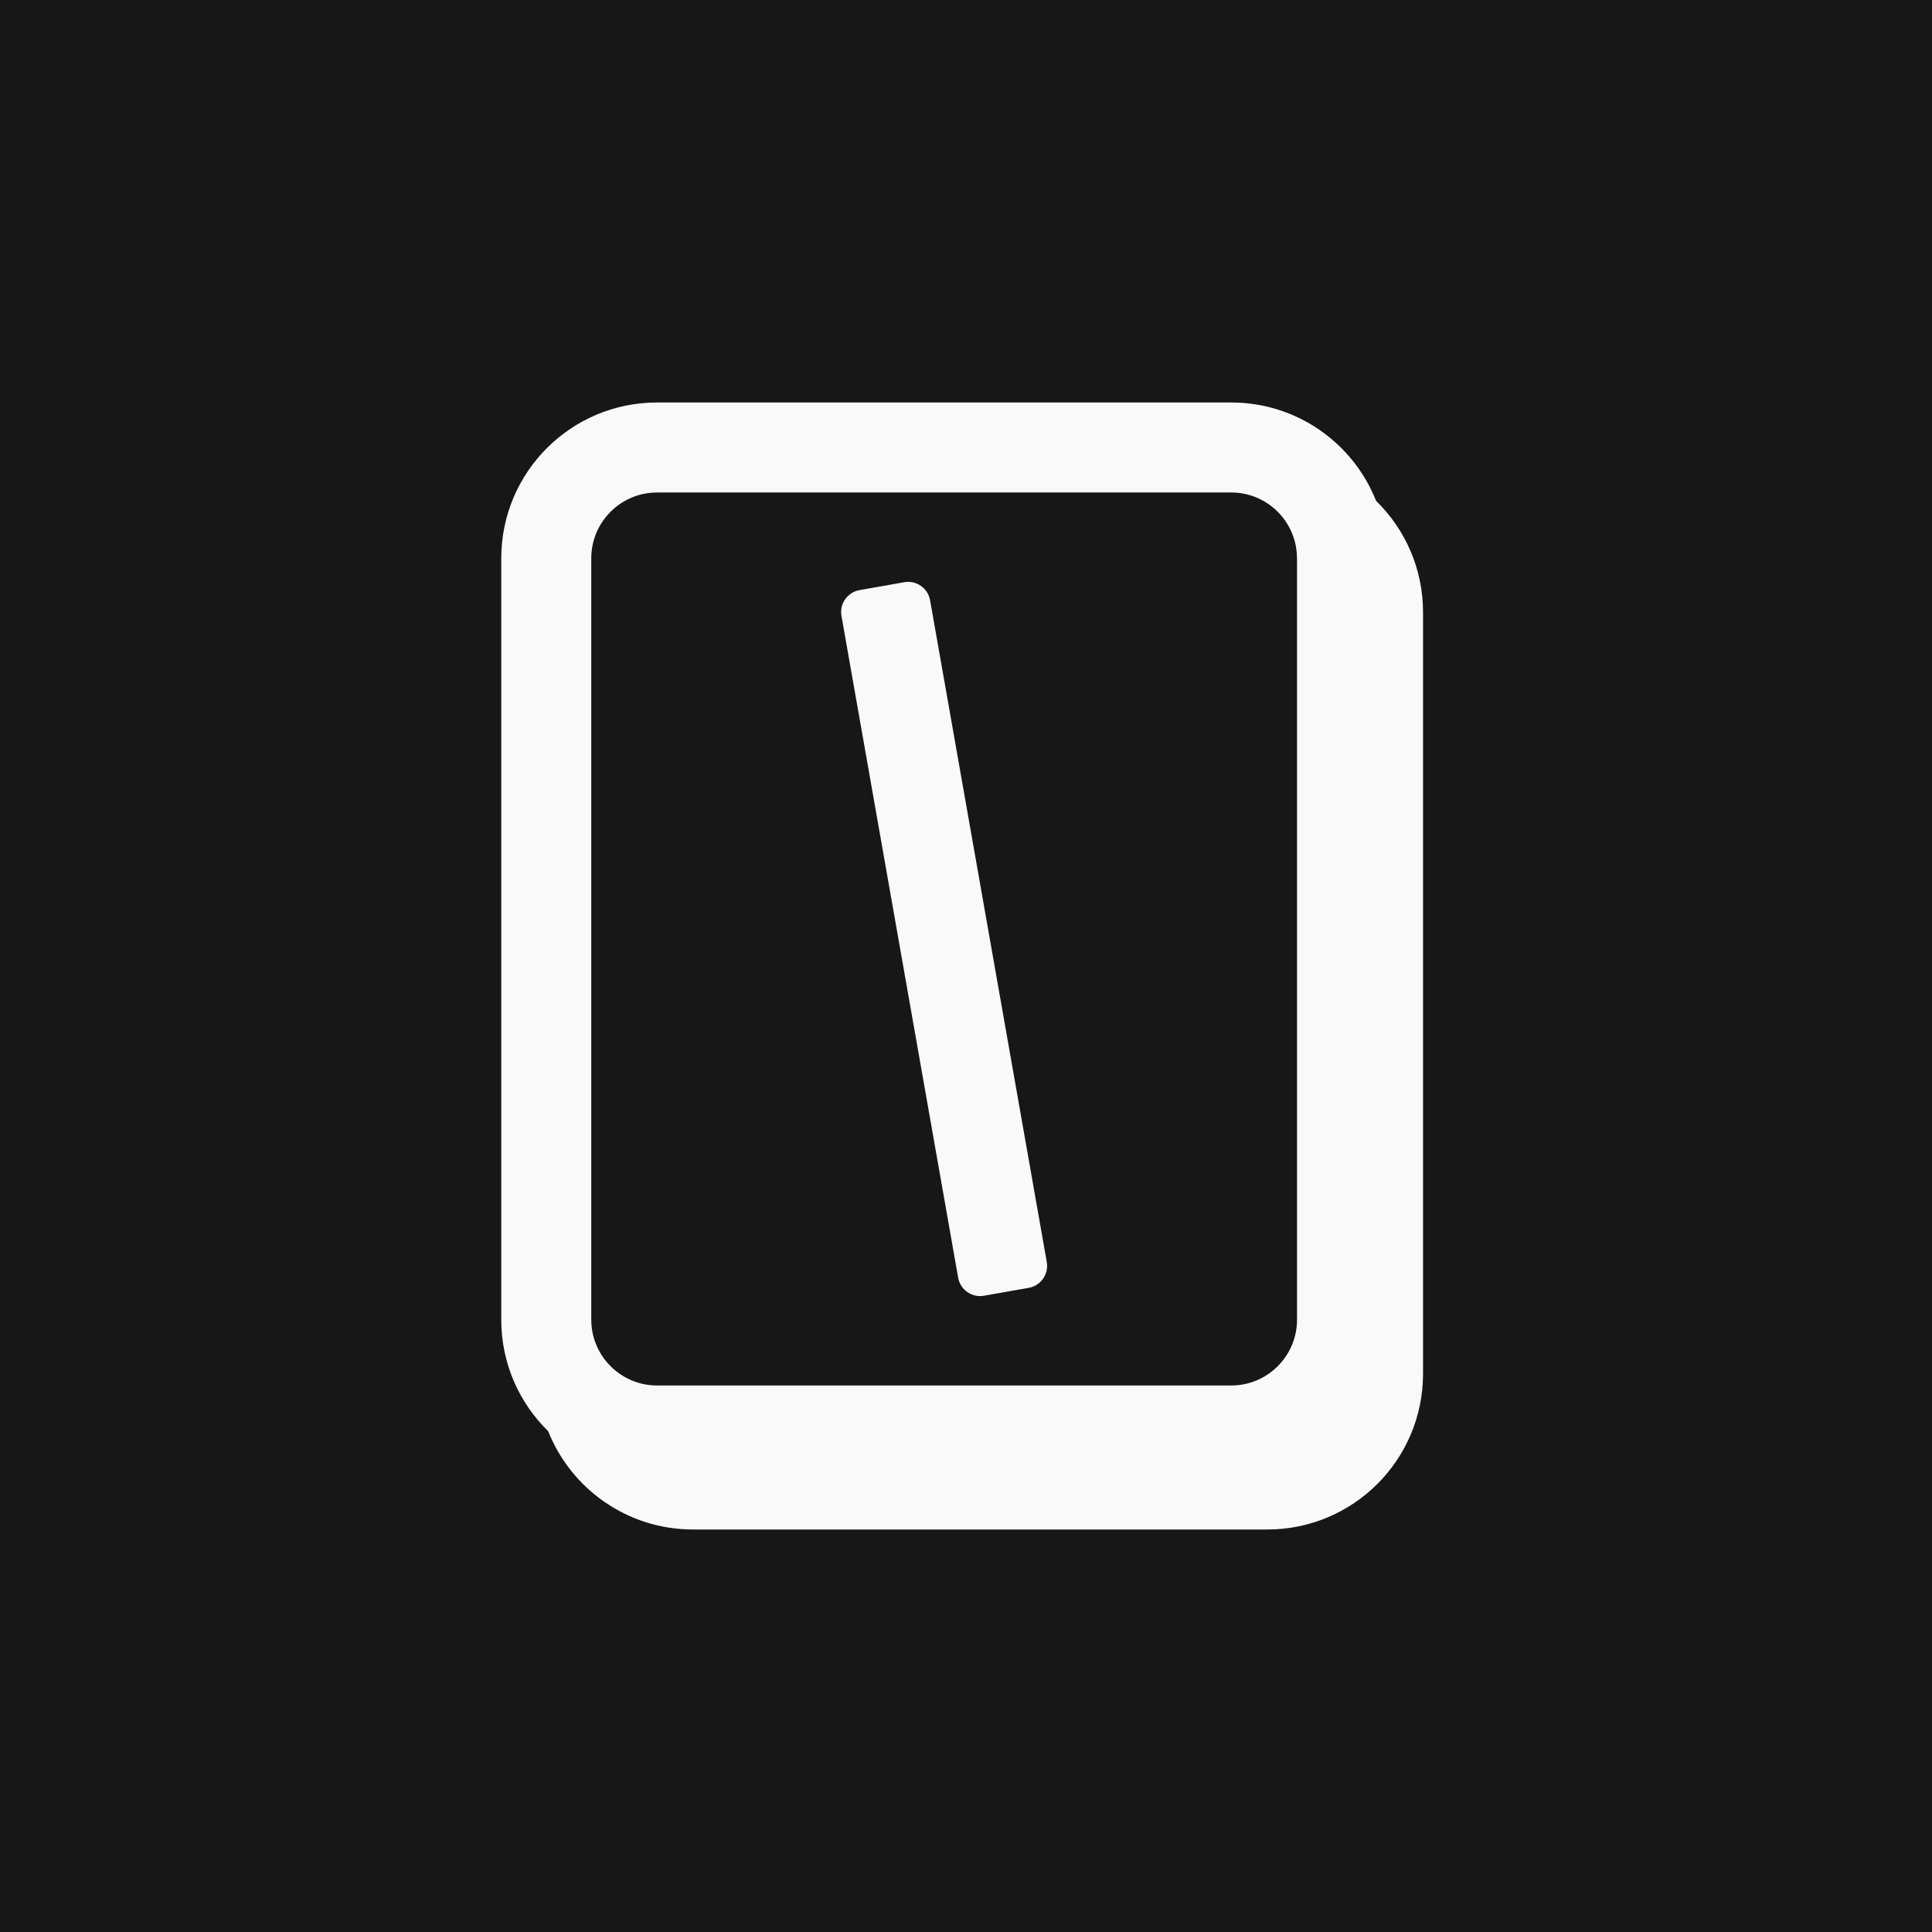
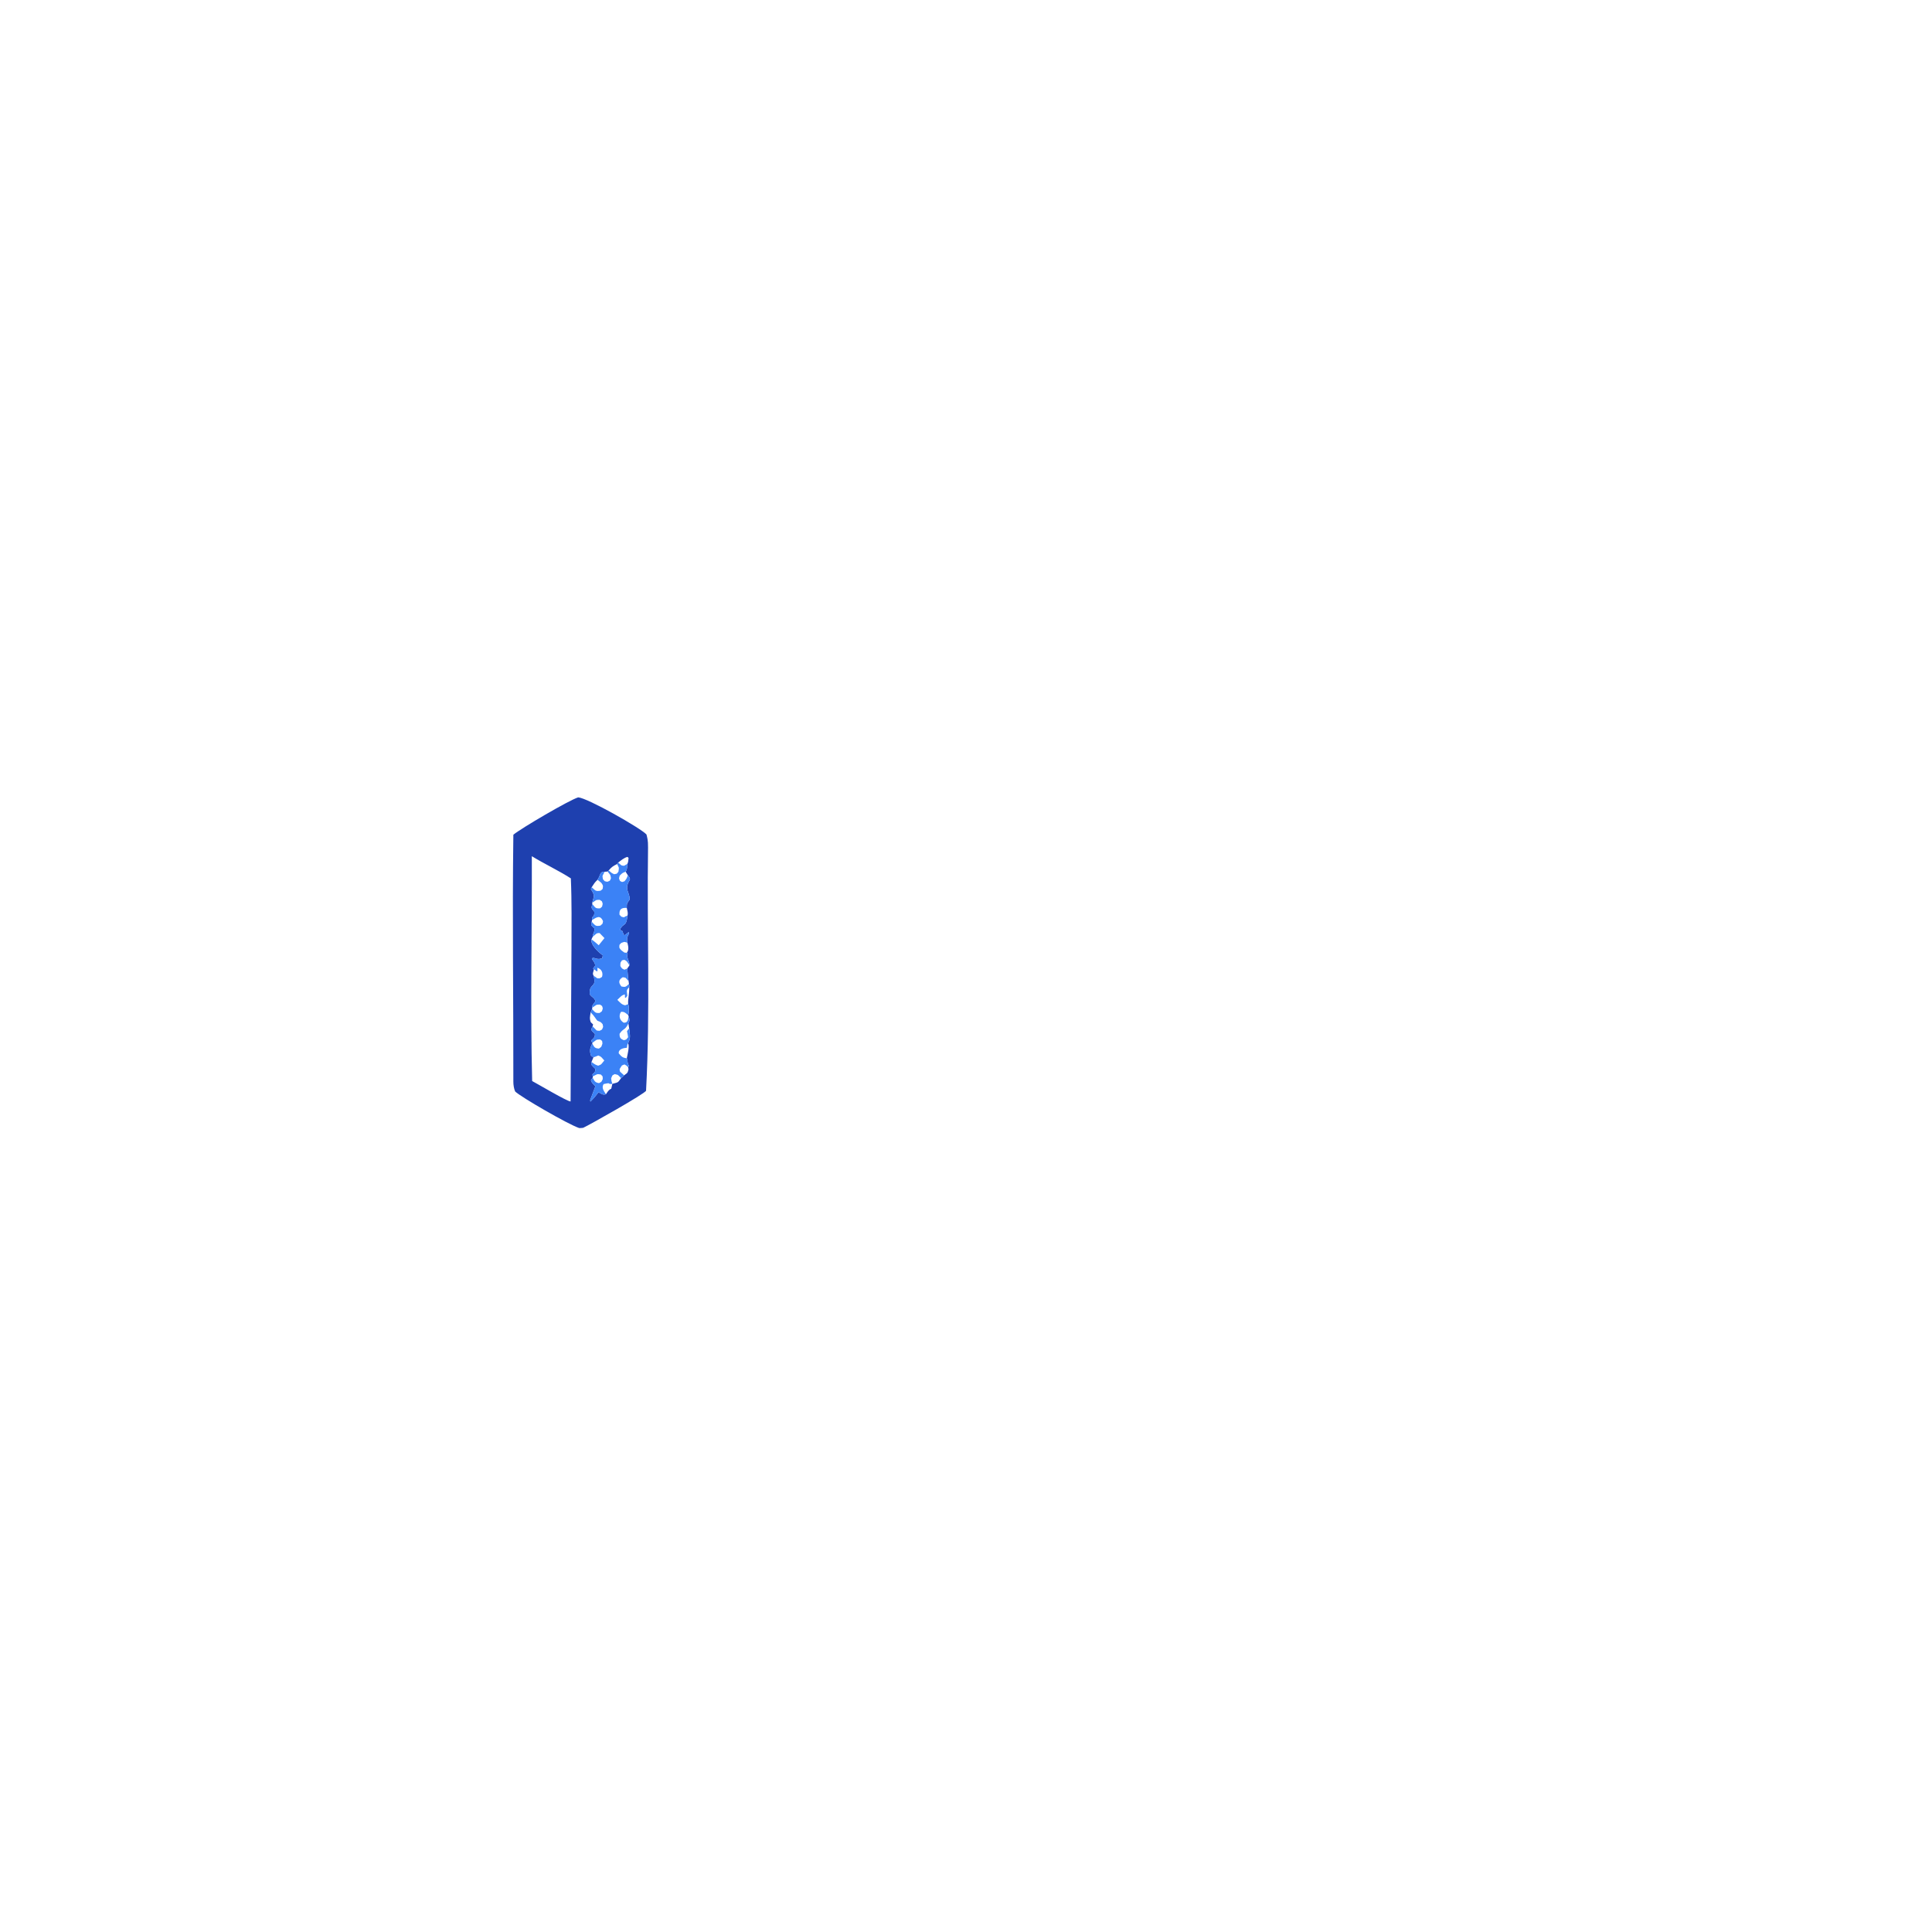
- <svg xmlns="http://www.w3.org/2000/svg" width="48" height="48" viewBox="0 0 48 48" fill="none">
-   <rect width="48" height="48" fill="#171717" />
-   <path d="M34.188 12.443C33.621 11.012 32.224 10 30.591 10H16.323C14.186 10 12.454 11.733 12.454 13.87V32.789C12.454 33.874 12.9 34.855 13.619 35.557C14.187 36.988 15.585 38 17.218 38H31.486C33.623 38 35.355 36.268 35.355 34.131V15.212C35.355 14.127 34.908 13.145 34.188 12.443ZM32.224 32.789C32.224 33.689 31.491 34.422 30.591 34.422H16.323C16.06 34.422 15.81 34.359 15.589 34.246C15.056 33.978 14.69 33.425 14.69 32.789V13.87C14.69 12.969 15.423 12.236 16.323 12.236H30.591C31.452 12.236 32.159 12.906 32.219 13.754C32.222 13.792 32.224 13.831 32.224 13.87V32.789Z" fill="#F9F9F9" />
-   <path d="M22.467 14.465L21.355 14.661C21.054 14.714 20.853 15.001 20.906 15.302L23.805 31.743C23.858 32.044 24.145 32.245 24.446 32.192L25.558 31.996C25.859 31.943 26.06 31.656 26.007 31.355L23.108 14.914C23.055 14.613 22.768 14.412 22.467 14.465Z" fill="#F9F9F9" />
+ <svg xmlns="http://www.w3.org/2000/svg" version="1.1" style="display: block;" viewBox="0 0 2048 2048" width="1024" height="1024" preserveAspectRatio="none">
+   <path transform="translate(0,0)" fill="rgb(30,64,175)" d="M 612.928 845.232 C 622.864 845.915 678.804 877.639 685.27 884.548 C 685.959 887.368 687.072 890.473 686.955 898.288 C 685.678 983.974 689.429 1070.79 684.847 1156.14 C 684.703 1158.81 624.466 1192.71 618.171 1195.53 C 617.718 1195.58 614.426 1195.94 614.019 1195.8 C 602.549 1192.06 551.832 1162.73 546.07 1156.99 C 544.752 1153.95 544.166 1150.01 544.172 1146.7 C 544.328 1059.53 542.978 971.99 544.185 884.844 C 552.243 878.085 603.454 848.1 612.928 845.232 z M 564.11 1145.94 C 570.169 1149.14 601.679 1167.85 604.852 1167.59 L 605.776 1005.13 C 605.806 981.044 606.195 955.025 605.122 931.113 C 591.303 922.312 577.303 915.913 563.754 907.614 C 564.048 985.725 562.08 1068.39 564.11 1145.94 z M 627.503 975.322 L 627.264 977.112 C 626.041 981.075 626.726 980.865 629.999 984.007 C 630.807 987.649 628.473 989.011 628.235 993.111 L 626.981 995.767 C 626.018 1002.06 634.336 1009.1 638.989 1012.81 L 638.457 1015.55 C 632.488 1018.62 629.172 1013.37 627.387 1016.39 L 628.099 1017.44 C 629.669 1019.81 631.035 1021.1 630.82 1023.78 L 628.641 1026.77 L 629.626 1027.33 C 628.825 1030.97 627.819 1031.99 629.242 1034.28 C 632.847 1047.65 624.735 1041.56 625.114 1053.17 C 625.212 1056.18 630.418 1057.18 631.171 1061.44 C 629.098 1064.46 627.458 1065.49 627.886 1068.13 L 627.627 1069.74 L 626.105 1073.15 C 625.426 1077.77 624.68 1079.6 626.34 1083.73 L 628.695 1085.87 L 628.217 1088.01 C 625.804 1092.4 626.965 1092.34 630.64 1095.87 C 631.097 1102.75 624.169 1101.25 628.084 1105.41 L 627.798 1106.14 C 625.203 1111.57 624.712 1114.17 626.789 1119.84 C 627.958 1120.06 627.302 1119.97 628.762 1120.07 L 629.06 1120.83 L 627.029 1125.69 L 626.71 1128.45 C 628.386 1130.51 629.076 1131.17 631.037 1132.99 C 631.382 1139.75 626.644 1136.4 628.462 1141 L 628.256 1142.49 L 626.416 1145.08 C 627.195 1147.97 628.996 1149.34 631.108 1151.53 C 631.011 1152.01 625.914 1165.5 625.589 1166.19 L 625.849 1167.79 C 629.584 1164.12 631.264 1162.02 634.473 1157.85 C 637.953 1159.69 638.948 1160.9 642.313 1159.97 C 644.125 1157.37 645.091 1155.27 647.95 1154.1 L 649.104 1148.92 C 656.019 1147.12 654.721 1147.74 658.366 1142.86 L 661.581 1139.89 C 665.648 1137.03 665.197 1137.33 666.27 1133.45 L 665.847 1131.31 L 666.656 1130.01 C 665.708 1127.48 664.726 1125.7 665.185 1122.93 L 664.397 1121.9 C 665.229 1117.72 667.459 1109.23 665.753 1105.9 C 668.799 1100.25 667.717 1097.08 666.952 1090.17 L 666.138 1084.85 C 667.727 1082 667.299 1079.89 666.274 1076.99 L 665.986 1076.17 C 666.634 1073.52 667.136 1066.58 665.886 1064.44 C 665.484 1058.43 667.265 1053.58 667.02 1046.3 C 667.331 1045.62 666.884 1044.05 666.73 1043.05 L 666.337 1040.07 C 665.345 1034.79 665.54 1031.55 664.868 1026.71 L 667.211 1023.41 C 667.535 1018.34 663.779 1015.97 665.347 1010.95 L 664.464 1010.01 C 666.963 1006.68 665.962 1003.06 665.101 999.359 C 663.381 991.689 667.687 991.135 666.526 987.962 L 662.568 991.198 L 661.179 990.999 L 659.798 986.986 C 657.964 986.25 658.816 986.748 657.251 985.477 C 660.369 977.915 663.871 983.497 665.111 970.641 C 665.978 967.699 665.085 965.778 664.431 962.453 C 664.39 957.316 664.492 957.889 667.459 953.545 C 667.855 945.878 661.18 943.048 667.46 932.978 C 668.47 931.358 666.634 929.188 665.532 927.807 L 663.18 924.047 C 665.011 921.635 664.643 919.267 665.063 915.708 C 666.094 913.535 666.063 911.842 666.289 909.455 L 665.226 908.351 C 661.555 909.159 658.374 912.052 655.273 914.362 L 654.193 915.896 C 650.062 917.952 648.283 919.043 645.283 922.659 L 644.061 923.873 L 640.934 924.101 C 635.313 923.865 636.768 927.984 633.35 932.623 C 630.22 935.703 629.674 936.727 627.246 940.488 L 626.356 942.449 C 631.369 950.519 629.362 949.618 627.795 957.01 L 627.887 958.308 C 626.639 962.937 626.787 962.501 630.029 966.499 C 630.148 973.803 627.41 969.404 627.503 975.322 z" />
+   <path transform="translate(0,0)" fill="rgb(59,130,246)" d="M 655.273 914.362 C 658.655 917.091 658.11 917.6 661.571 917.767 L 665.063 915.708 C 664.643 919.267 665.011 921.635 663.18 924.047 C 659.467 925.421 659.59 925.569 656.906 928.254 C 656.003 932.054 655.864 930.262 657.221 933.831 C 660.196 935.328 658.659 935.156 662.004 934.159 C 664.377 931.324 664.271 931.141 665.532 927.807 C 666.634 929.188 668.47 931.358 667.46 932.978 C 661.18 943.048 667.855 945.878 667.459 953.545 C 664.492 957.889 664.39 957.316 664.431 962.453 C 658.829 962.07 656.207 963.771 656.712 969.665 C 659.387 972.363 657.847 971.539 661.411 972.385 C 662.52 971.681 663.807 970.897 665.111 970.641 C 663.871 983.497 660.369 977.915 657.251 985.477 C 658.816 986.748 657.964 986.25 659.798 986.986 L 661.179 990.999 L 662.568 991.198 L 666.526 987.962 C 667.687 991.135 663.381 991.689 665.101 999.359 C 660.879 998.134 662.966 998.154 658.614 999.507 C 656.089 1002.21 656.761 1000.65 656.513 1004.33 C 657.623 1007.12 659.471 1008 661.955 1009.79 L 664.464 1010.01 L 665.347 1010.95 C 663.779 1015.97 667.535 1018.34 667.211 1023.41 C 665.489 1020.59 664.803 1018.64 661.782 1017.47 L 659.344 1017.97 C 657.138 1021.44 657.857 1019.55 657.58 1024.01 C 659.285 1026.71 659.058 1026.66 661.943 1027.93 L 664.868 1026.71 C 665.54 1031.55 665.345 1034.79 666.337 1040.07 C 662.856 1036.3 664.029 1036.33 660.143 1035.91 C 655.513 1038.6 655.483 1041.75 658.744 1045.72 C 663.063 1046.57 663.214 1046.21 666.73 1043.05 C 666.884 1044.05 667.331 1045.62 667.02 1046.3 C 663.409 1050.31 664.512 1049.84 664.973 1055.54 L 663.448 1057.71 L 662.491 1057.5 L 662.401 1054.17 C 658.801 1054.88 657.481 1057.08 654.407 1059.89 C 657.253 1062.63 658.947 1065.01 662.723 1065.62 L 665.886 1064.44 C 667.136 1066.58 666.634 1073.52 665.986 1076.17 C 663.636 1074.15 661.631 1072.02 658.232 1072.68 C 655.544 1076.93 656.884 1081.49 661.066 1084.06 C 665.523 1084.49 665.904 1080.82 666.274 1076.99 C 667.299 1079.89 667.727 1082 666.138 1084.85 C 662.414 1092.67 660.8 1089.67 656.787 1095.86 C 656.698 1099.69 657.443 1101.2 661.372 1102.66 C 664.778 1101.65 663.235 1102.51 665.829 1099.48 C 665.493 1097.1 665.171 1095.45 664.647 1093.1 C 665.535 1091.88 665.946 1091.31 666.952 1090.17 C 667.717 1097.08 668.799 1100.25 665.753 1105.9 C 664.723 1108.19 664.816 1108.13 664.588 1110.66 C 660.922 1110.89 655.361 1112.08 655.911 1116.64 C 659.054 1120.26 659.774 1121.1 664.397 1121.9 L 665.185 1122.93 C 664.726 1125.7 665.708 1127.48 666.656 1130.01 L 665.847 1131.31 C 664.109 1129.5 664.162 1129.56 661.964 1128.33 L 659.257 1129.43 C 656.724 1133.62 656.425 1132.54 657.266 1136 L 661.581 1139.89 L 658.366 1142.86 C 654.651 1139.24 656.033 1139.56 651.647 1138.61 C 648.295 1140.4 649.687 1139.13 647.84 1143.05 C 648.092 1145.92 648.214 1146.15 649.104 1148.92 C 642.67 1149.63 649.379 1147.02 639.837 1149.18 C 637.422 1153.2 640.082 1156.36 642.313 1159.97 C 638.948 1160.9 637.953 1159.69 634.473 1157.85 C 631.264 1162.02 629.584 1164.12 625.849 1167.79 L 625.589 1166.19 C 625.914 1165.5 631.011 1152.01 631.108 1151.53 C 628.996 1149.34 627.195 1147.97 626.416 1145.08 L 628.256 1142.49 C 630.391 1146.23 630.849 1147.49 634.962 1148.15 C 638.354 1146.27 636.993 1147.56 638.938 1143.9 C 638.692 1140.13 639.396 1141.69 636.867 1139 C 632.251 1138.29 633.526 1138.62 628.462 1141 C 626.644 1136.4 631.382 1139.75 631.037 1132.99 C 629.076 1131.17 628.386 1130.51 626.71 1128.45 L 627.029 1125.69 C 629.891 1127.79 630.621 1128.55 634.076 1129.67 C 638.003 1128.35 637.409 1127.86 640.603 1124.17 C 637.687 1121.06 637.681 1120.05 634.19 1118.89 C 632.5 1119.61 630.808 1120.26 629.06 1120.83 L 628.762 1120.07 C 627.302 1119.97 627.958 1120.06 626.789 1119.84 C 624.712 1114.17 625.203 1111.57 627.798 1106.14 C 630.003 1110.22 630.525 1111.22 634.903 1111.55 C 638.291 1108.96 636.983 1110.57 638.619 1106.28 C 638.087 1102.59 638.957 1103.98 636.15 1101.86 C 631.331 1102.05 632.731 1102.09 628.084 1105.41 C 624.169 1101.25 631.097 1102.75 630.64 1095.87 C 626.965 1092.34 625.804 1092.4 628.217 1088.01 C 629.684 1089.55 631.034 1090.89 632.543 1092.39 C 636.491 1092.79 634.699 1093.16 638.133 1091.33 C 639.703 1087.7 639.496 1089.53 638.817 1085.66 C 636.671 1083.08 636.368 1083.23 633.302 1082.04 C 631.494 1080.23 630.382 1077.29 626.105 1073.15 L 627.627 1069.74 C 631.004 1073.21 630.999 1074.05 635.568 1073.78 C 638.845 1071.36 637.731 1072.89 638.985 1068.97 C 637.935 1065.56 638.912 1066.88 635.957 1064.89 C 631.423 1064.85 632.462 1065.19 627.886 1068.13 C 627.458 1065.49 629.098 1064.46 631.171 1061.44 C 630.418 1057.18 625.212 1056.18 625.114 1053.17 C 624.735 1041.56 632.847 1047.65 629.242 1034.28 L 633.095 1036.99 C 636.564 1037.1 634.909 1037.44 638.147 1035.58 C 639.566 1031.24 637.667 1027.18 633.216 1025.86 L 633.419 1029.03 L 632.679 1029.76 L 629.626 1027.33 L 628.641 1026.77 L 630.82 1023.78 C 631.035 1021.1 629.669 1019.81 628.099 1017.44 L 627.387 1016.39 C 629.172 1013.37 632.488 1018.62 638.457 1015.55 L 638.989 1012.81 C 634.336 1009.1 626.018 1002.06 626.981 995.767 C 629.605 997.504 632.22 999.902 634.655 1001.98 L 640.762 994.421 L 635.622 989.087 C 631.863 988.982 632.129 989.958 628.235 993.111 C 628.473 989.011 630.807 987.649 629.999 984.007 C 626.726 980.865 626.041 981.075 627.264 977.112 C 630.976 980.96 631.102 982.173 636.412 981.208 C 639.302 978.538 638.481 980.107 639.241 976.497 C 636.217 969.381 632.219 972.555 627.503 975.322 C 627.41 969.404 630.148 973.803 630.029 966.499 C 626.787 962.501 626.639 962.937 627.887 958.308 C 631.078 962.147 631.128 963.23 636.158 962.864 C 638.933 960.451 637.948 961.93 638.884 958.074 C 637.769 954.572 638.778 955.956 635.663 953.846 C 631.069 953.895 632.33 954.033 627.795 957.01 C 629.362 949.618 631.369 950.519 626.356 942.449 L 627.246 940.488 C 631.316 944.139 631.233 945.066 636.656 944.168 C 639.522 941.708 638.626 943.238 639.198 939.291 C 638.307 935.878 636.205 934.848 633.35 932.623 C 636.768 927.984 635.313 923.865 640.934 924.101 C 638.457 929.134 638.312 927.531 639.192 932.073 C 641.7 934.78 640.21 933.931 643.823 934.706 C 647.236 933.212 646.028 934.393 647.631 931.104 C 647.006 926.606 647.152 927.953 644.061 923.873 L 645.283 922.659 C 647.715 924.85 647.968 925.322 650.998 926.705 C 654.718 925.924 653.258 926.841 655.595 923.968 C 656.234 918.702 656.463 920.817 654.193 915.896 L 655.273 914.362 z" />
</svg>
